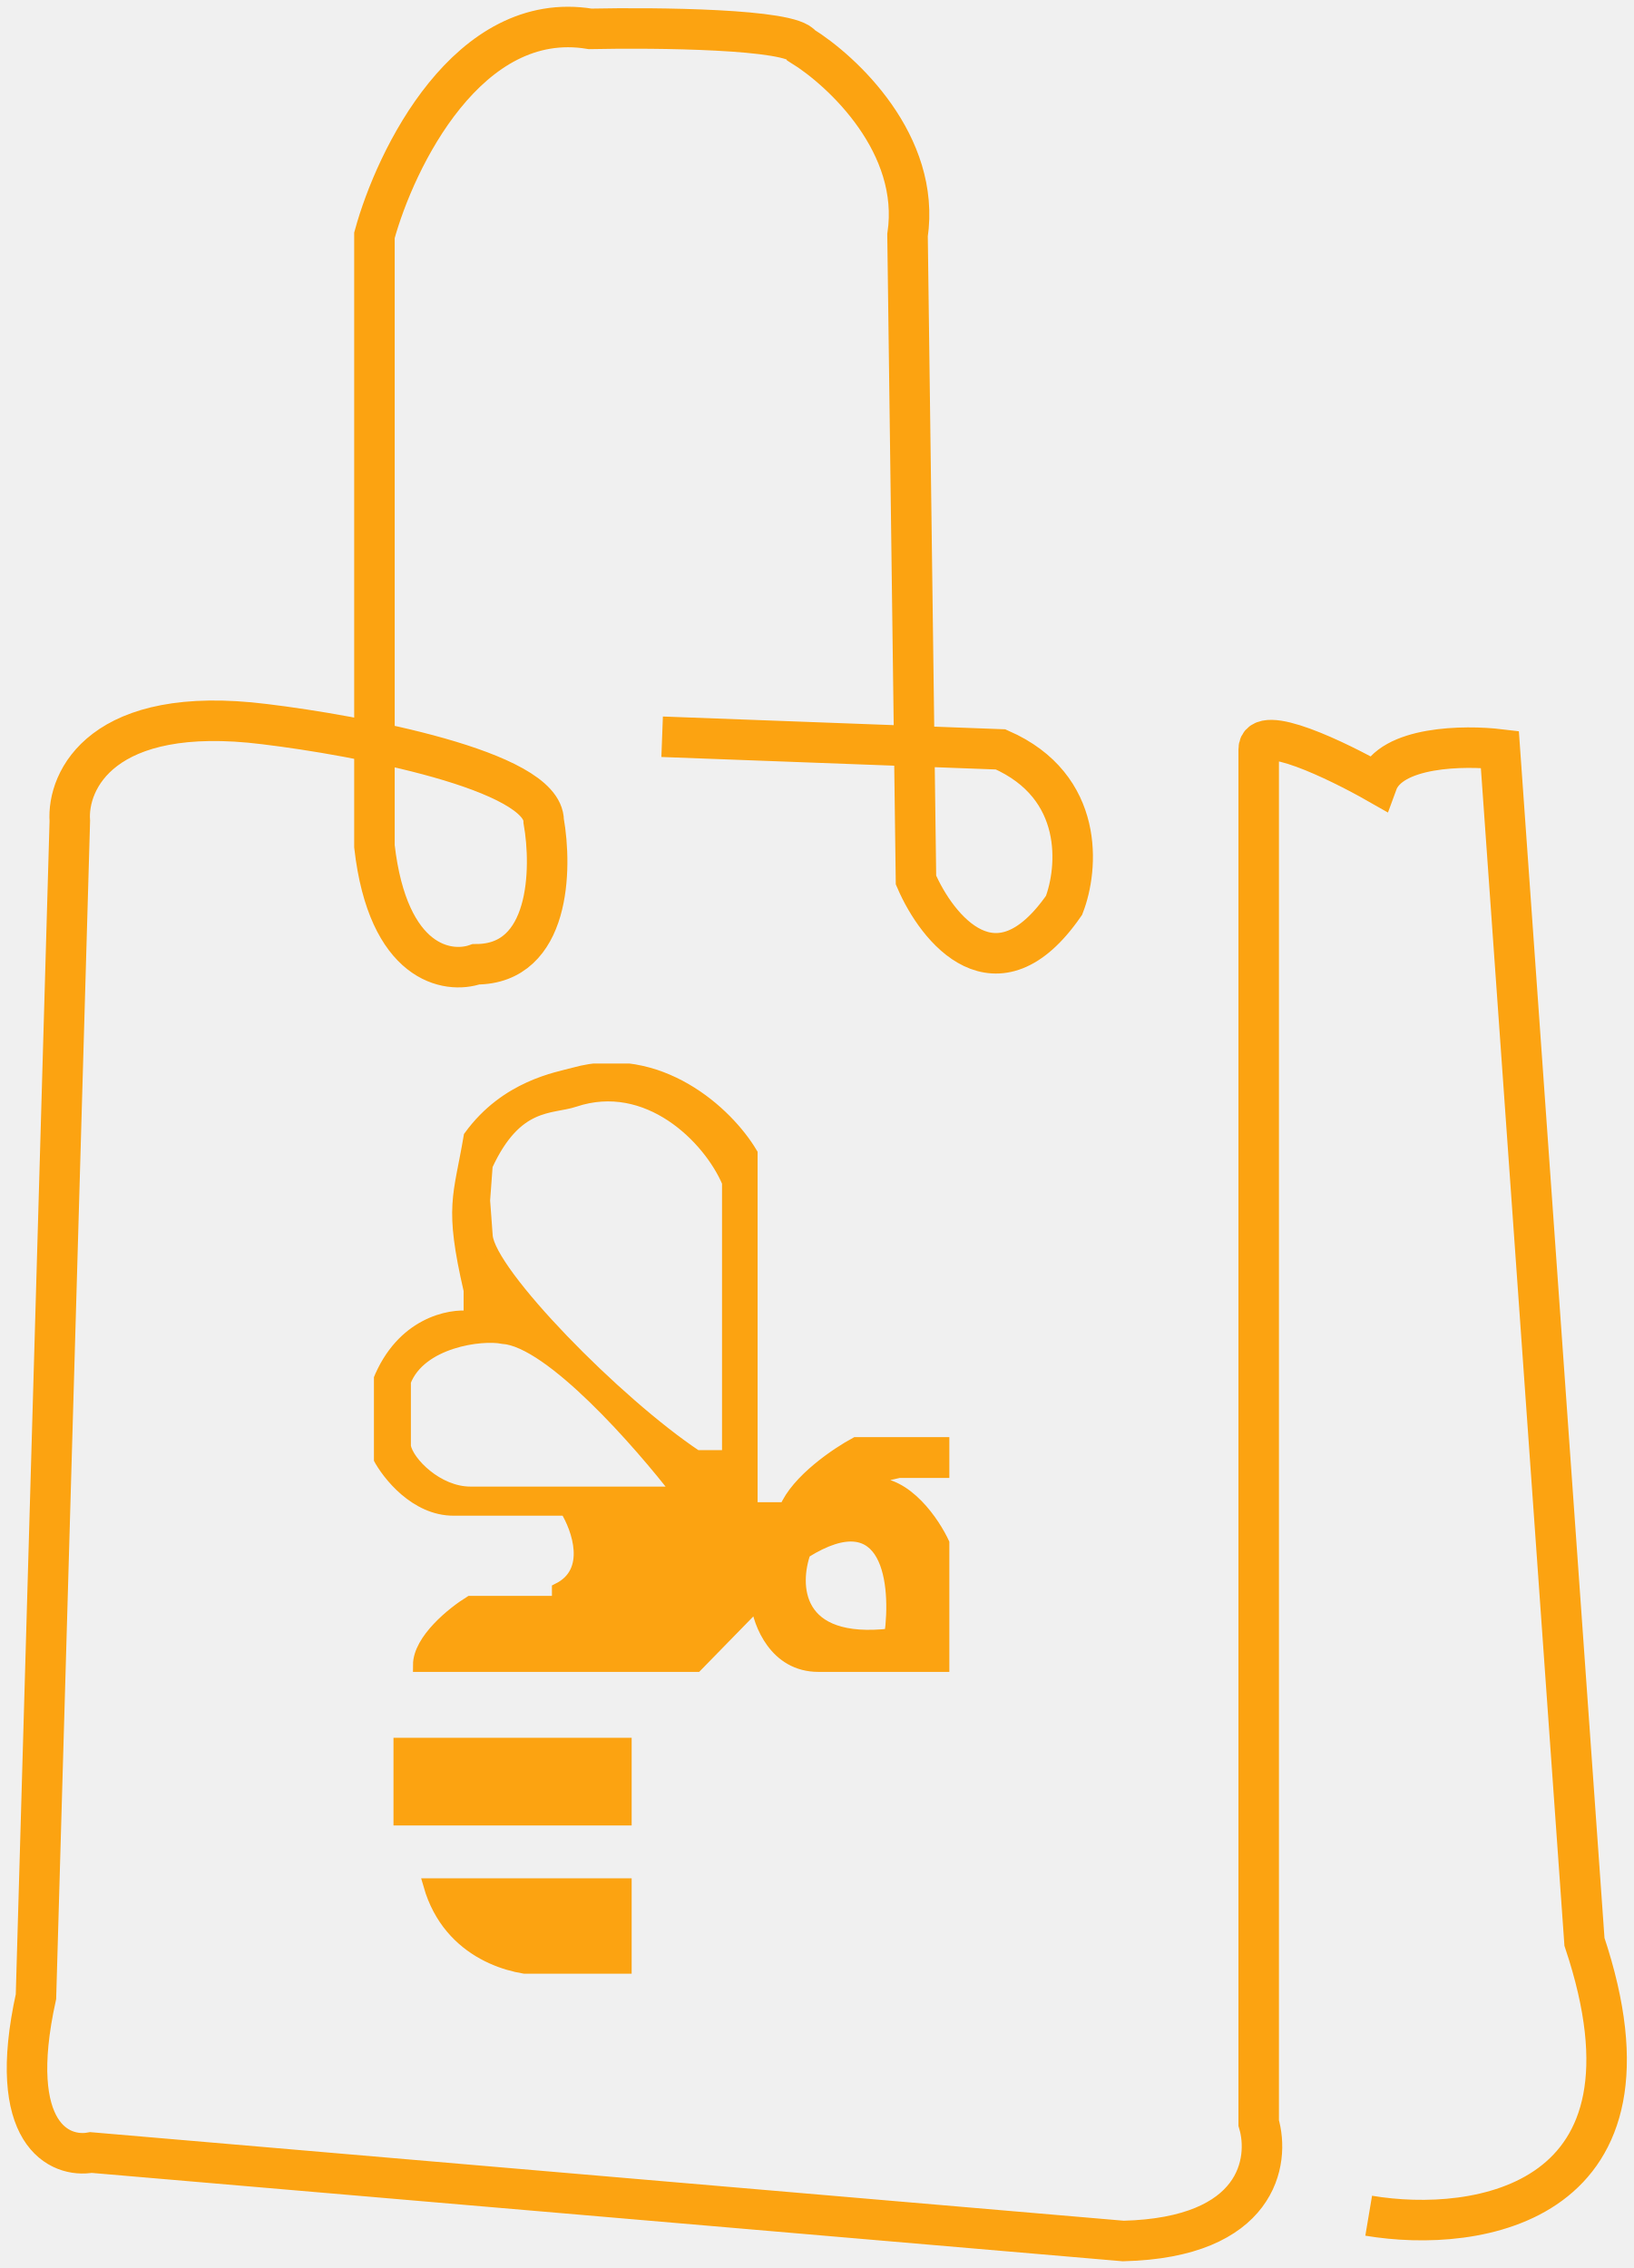
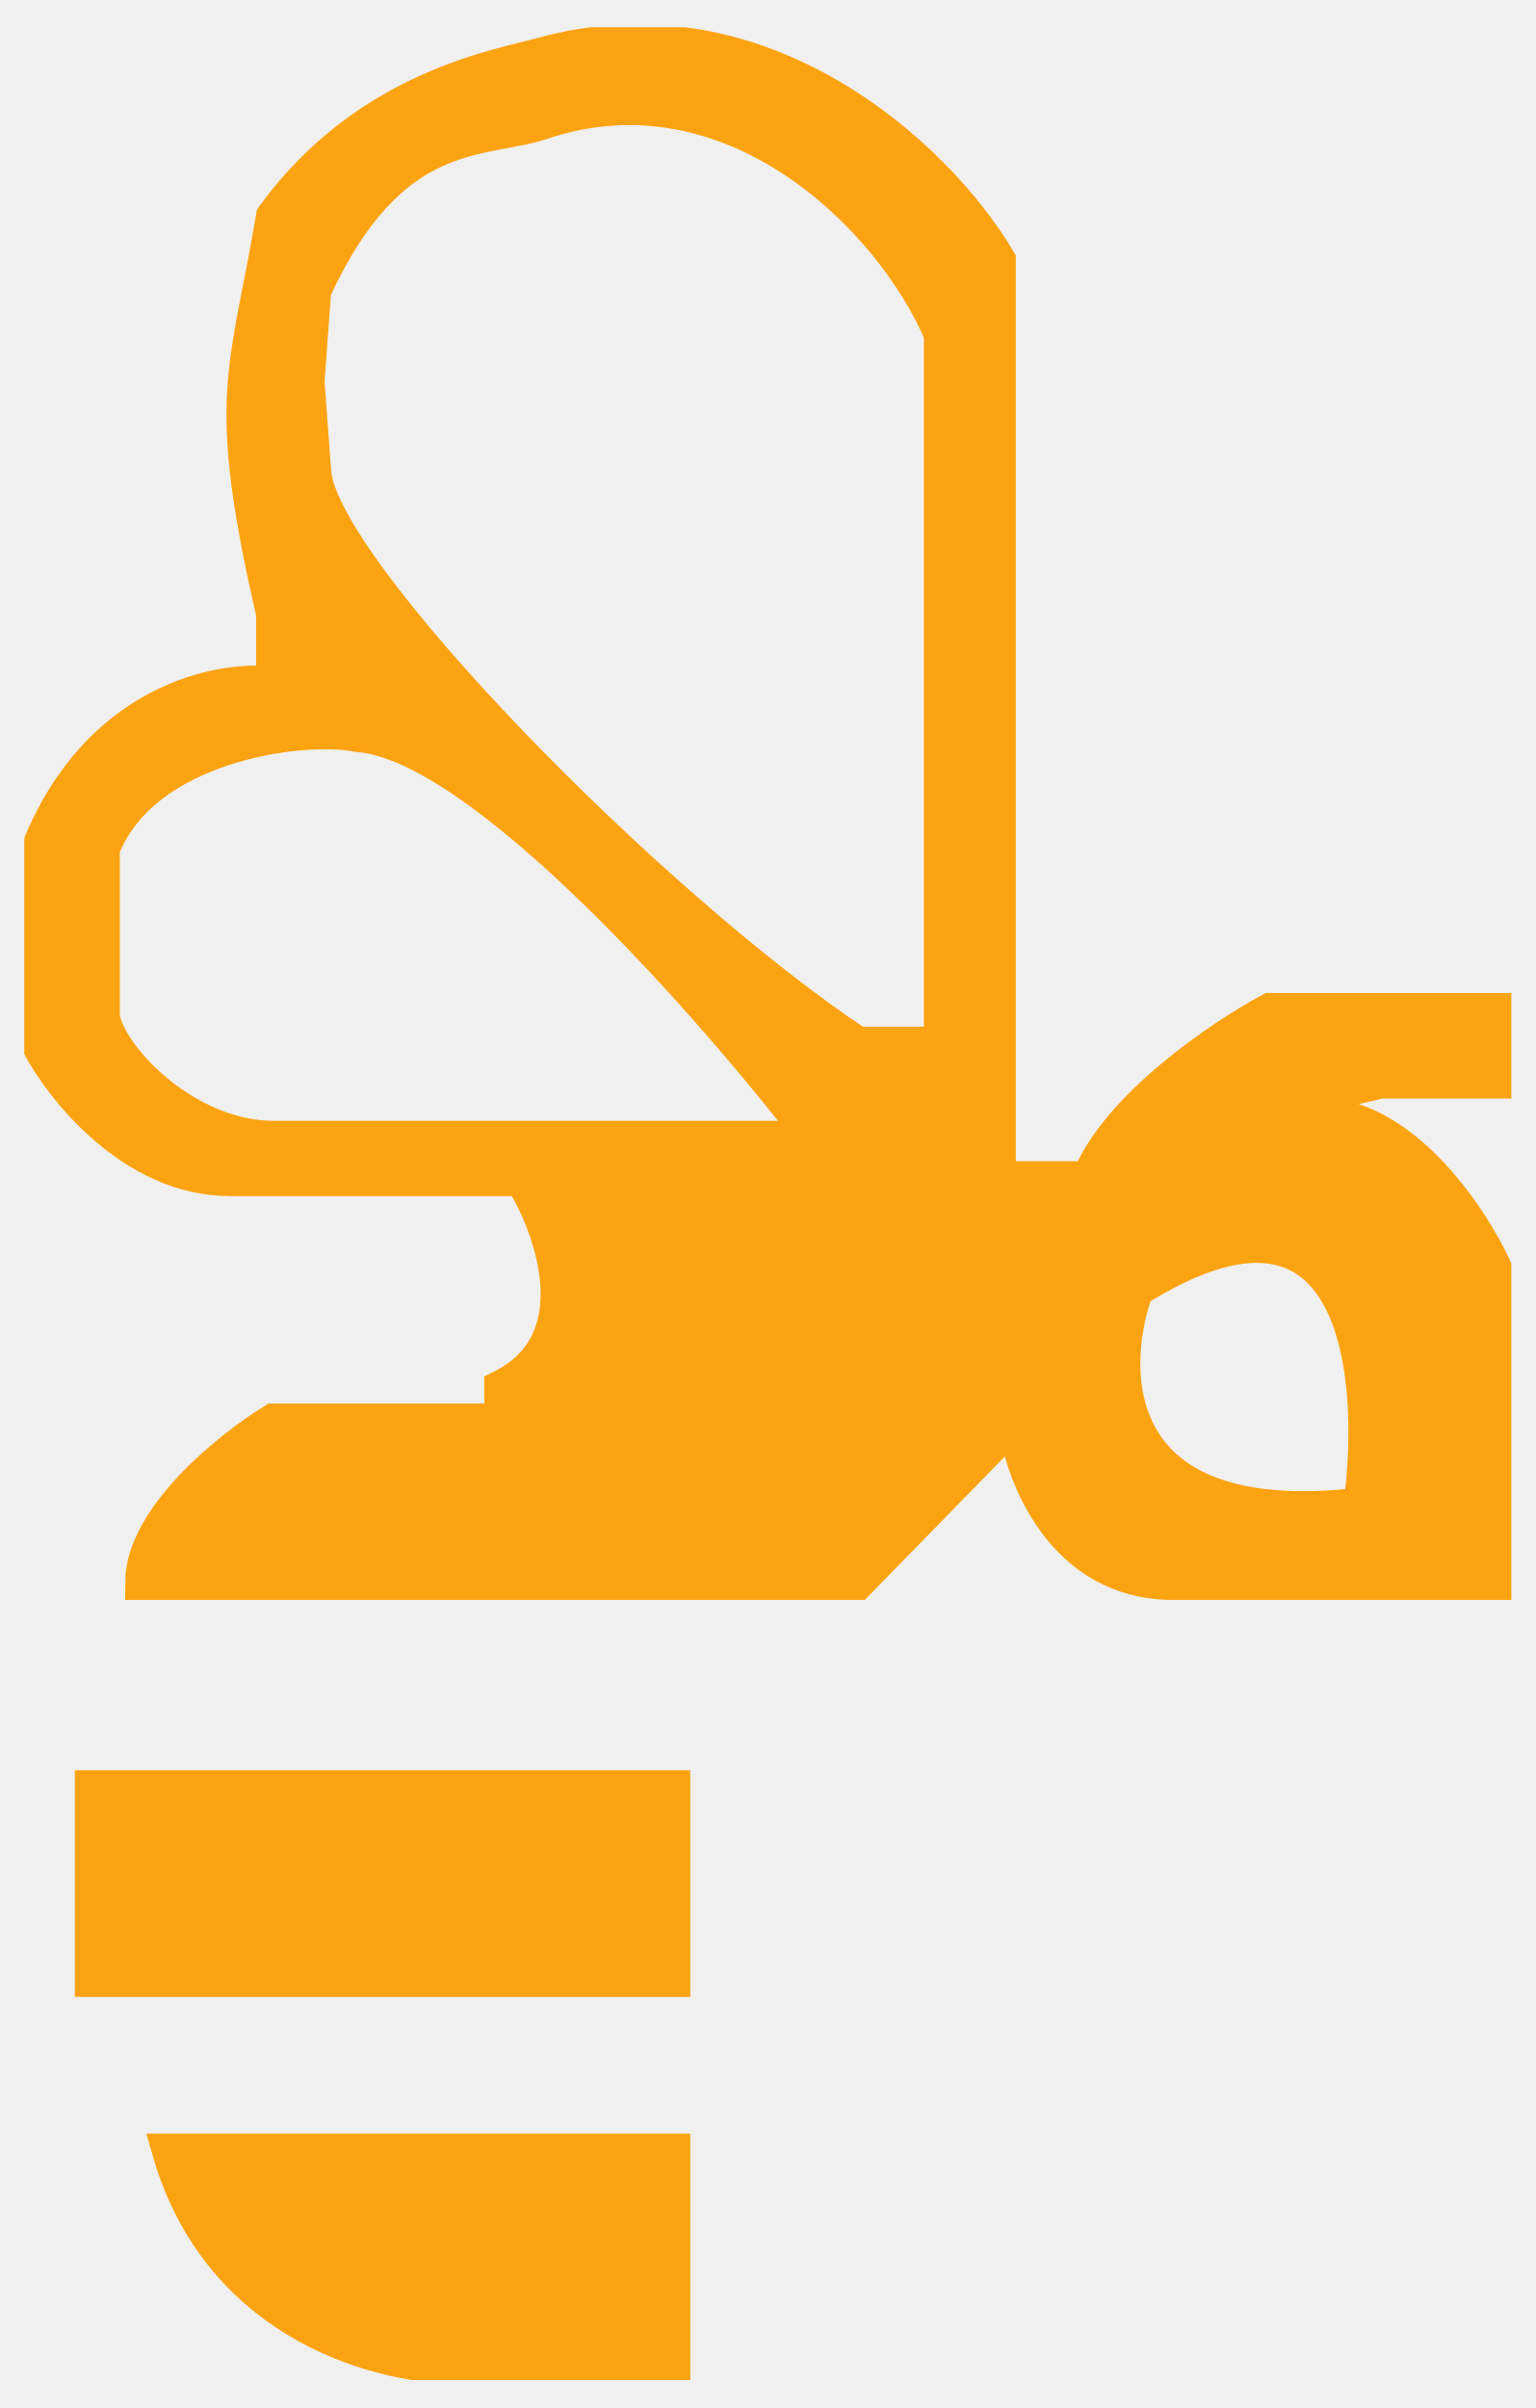
- <svg xmlns="http://www.w3.org/2000/svg" width="121" height="168" viewBox="0 0 121 168" fill="none">
-   <path d="M101.376 164.127C109.419 165.48 123.876 163.316 117.358 143.84L111.091 55.51C108.479 55.198 103.006 55.26 102.003 58.007C99.078 56.343 93.229 53.513 93.229 55.51V157.261C94.064 160.07 93.229 165.75 83.201 166L6.738 159.446C4.44 159.862 0.408 158.135 2.664 147.897L5.171 60.816C4.962 57.799 7.553 52.139 19.586 53.638C26.48 54.47 40.269 57.071 40.269 60.816C40.895 64.353 40.77 71.428 35.255 71.428C33.166 72.156 28.736 71.428 27.734 62.689V17.432C29.301 11.71 34.691 0.64 43.716 2.138C48.625 2.034 58.632 2.138 59.384 3.386C62.414 5.259 68.221 10.69 67.219 17.432L67.845 65.186C69.412 68.827 73.799 74.3 78.813 67.059C79.858 64.353 80.38 58.257 74.113 55.51L49.043 54.574" stroke="#FCA311" stroke-width="3" />
+ <svg xmlns="http://www.w3.org/2000/svg" width="44" height="69" viewBox="0 0 44 69" fill="none">
  <g clip-path="url(#clip0)">
-     <path d="M31.857 139.637H46.285V145.808H40.321C38.109 145.872 33.319 144.728 31.857 139.637Z" fill="#FCA311" />
-     <path d="M29.645 134.72H46.285V129.224H29.645V134.72Z" fill="#FCA311" />
-     <path fill-rule="evenodd" clip-rule="evenodd" d="M31.088 123.344H51.575L56.095 118.716C56.288 120.258 57.461 123.344 60.616 123.344H69.849V114.377C69.144 112.835 67.099 109.788 64.559 109.942C62.02 110.096 64.848 109.364 66.579 108.978H69.849V106.953H63.405C62.027 107.693 59.058 109.692 58.211 111.774H55.614V85.454C53.819 82.433 48.785 77.837 42.534 79.572C41.331 79.906 37.532 80.498 34.839 84.2C34.07 88.732 33.396 89.31 34.839 95.577V97.602C33.3 97.409 29.799 98.084 28.106 102.326V107.918C28.78 109.203 30.819 111.774 33.589 111.774H41.957C42.854 113.22 43.996 116.44 41.38 117.752V118.716H34.839C33.589 119.487 31.088 121.493 31.088 123.344ZM59.558 114.956C58.692 117.366 58.769 121.974 66.002 121.126C66.515 117.398 65.944 110.945 59.558 114.956ZM50.324 110.617H34.839C32.377 110.617 30.158 108.368 29.934 107.146V102.326C31.088 99.318 35.673 98.726 37.244 99.048C40.783 99.279 47.439 106.857 50.324 110.617ZM53.979 87.575V107.918H51.575C45.65 103.984 36.186 94.323 35.993 91.528L35.801 88.924L35.993 86.321C38.206 81.501 40.803 82.079 42.534 81.501C47.985 79.679 52.569 84.232 53.979 87.575Z" fill="#FCA311" />
-     <path d="M60.616 123.344C57.461 123.344 56.288 120.258 56.095 118.716L51.575 123.344H31.088C31.088 121.493 33.589 119.487 34.839 118.716H41.38V117.752C43.996 116.44 42.854 113.22 41.957 111.774H33.589C30.819 111.774 28.78 109.203 28.106 107.918V102.326C29.799 98.084 33.3 97.409 34.839 97.602V95.577C33.396 89.31 34.07 88.732 34.839 84.2C37.532 80.498 41.331 79.906 42.534 79.572C48.785 77.837 53.819 82.433 55.614 85.454V111.774H58.211C59.058 109.692 62.027 107.693 63.405 106.953H69.849V108.978H66.579C64.848 109.364 62.02 110.096 64.559 109.942C67.099 109.788 69.144 112.835 69.849 114.377V123.344H60.616ZM60.616 123.344C63.771 123.344 68.086 123.344 69.849 123.344H60.616ZM60.616 123.344H69.849H60.616ZM31.858 139.637H46.285V145.808H40.322C38.109 145.872 33.319 144.728 31.858 139.637ZM29.645 134.72H46.285V129.225H29.645V134.72ZM59.558 114.956C58.692 117.366 58.769 121.974 66.002 121.126C66.515 117.398 65.944 110.945 59.558 114.956ZM34.839 110.617H50.324C47.439 106.857 40.783 99.279 37.244 99.048C35.673 98.726 31.088 99.318 29.934 102.326V107.146C30.158 108.368 32.377 110.617 34.839 110.617ZM53.979 107.918V87.575C52.569 84.232 47.985 79.679 42.534 81.501C40.803 82.079 38.206 81.501 35.993 86.321L35.801 88.924L35.993 91.528C36.186 94.323 45.65 103.984 51.575 107.918H53.979Z" stroke="#FCA311" />
+     <path d="M4.857 61.637H19.285V67.808H13.321C11.109 67.872 6.319 66.728 4.857 61.637Z" fill="#FCA311" />
+     <path d="M2.645 56.72H19.285V51.224H2.645V56.72Z" fill="#FCA311" />
+     <path fill-rule="evenodd" clip-rule="evenodd" d="M4.088 45.344H24.575L29.095 40.716C29.288 42.258 30.461 45.344 33.616 45.344H42.849V36.377C42.144 34.835 40.099 31.788 37.559 31.942C35.02 32.096 37.848 31.364 39.579 30.978H42.849V28.953H36.405C35.027 29.693 32.058 31.692 31.211 33.774H28.614V7.454C26.819 4.433 21.785 -0.163 15.534 1.572C14.331 1.906 10.532 2.498 7.839 6.2C7.07 10.732 6.396 11.31 7.839 17.577V19.602C6.3 19.409 2.799 20.084 1.106 24.326V29.918C1.78 31.203 3.819 33.774 6.589 33.774H14.957C15.854 35.22 16.996 38.44 14.38 39.752V40.716H7.839C6.589 41.487 4.088 43.492 4.088 45.344ZM32.558 36.956C31.692 39.366 31.769 43.974 39.002 43.126C39.515 39.398 38.944 32.945 32.558 36.956ZM23.324 32.617H7.839C5.377 32.617 3.158 30.367 2.934 29.146V24.326C4.088 21.318 8.673 20.726 10.244 21.048C13.783 21.279 20.439 28.857 23.324 32.617ZM26.979 9.575V29.918H24.575C18.65 25.984 9.186 16.323 8.993 13.527L8.801 10.924L8.993 8.321C11.206 3.501 13.803 4.079 15.534 3.501C20.985 1.679 25.569 6.232 26.979 9.575Z" fill="#FCA311" />
+     <path d="M33.616 45.344C30.461 45.344 29.288 42.258 29.095 40.716L24.575 45.344H4.088C4.088 43.492 6.589 41.487 7.839 40.716H14.38V39.752C16.996 38.44 15.854 35.22 14.957 33.774H6.589C3.819 33.774 1.78 31.203 1.106 29.918V24.326C2.799 20.084 6.3 19.409 7.839 19.602V17.577C6.396 11.31 7.07 10.732 7.839 6.2C10.532 2.498 14.331 1.906 15.534 1.572C21.785 -0.163 26.819 4.433 28.614 7.454V33.774H31.211C32.058 31.692 35.027 29.693 36.405 28.953H42.849V30.978H39.579C37.848 31.364 35.02 32.096 37.559 31.942C40.099 31.788 42.144 34.835 42.849 36.377V45.344H33.616ZM33.616 45.344C36.771 45.344 41.086 45.344 42.849 45.344H33.616ZM33.616 45.344H42.849H33.616ZM4.858 61.637H19.285V67.808H13.322C11.109 67.872 6.319 66.728 4.858 61.637ZM2.645 56.72H19.285V51.225H2.645V56.72ZM32.558 36.956C31.692 39.366 31.769 43.974 39.002 43.126C39.515 39.398 38.944 32.945 32.558 36.956ZM7.839 32.617H23.324C20.439 28.857 13.783 21.279 10.244 21.048C8.673 20.726 4.088 21.318 2.934 24.326V29.146C3.158 30.367 5.377 32.617 7.839 32.617ZM26.979 29.918V9.575C25.569 6.232 20.985 1.679 15.534 3.501C13.803 4.079 11.206 3.501 8.993 8.321L8.801 10.924L8.993 13.527C9.186 16.323 18.65 25.984 24.575 29.918H26.979Z" stroke="#FCA311" />
  </g>
  <defs>
    <clipPath id="clip0">
-       <rect width="42.619" height="67.418" fill="white" transform="translate(27.6965 78.781)" />
+       <rect width="42.619" height="67.418" fill="white" transform="translate(0.696533 0.781006)" />
    </clipPath>
  </defs>
</svg>
